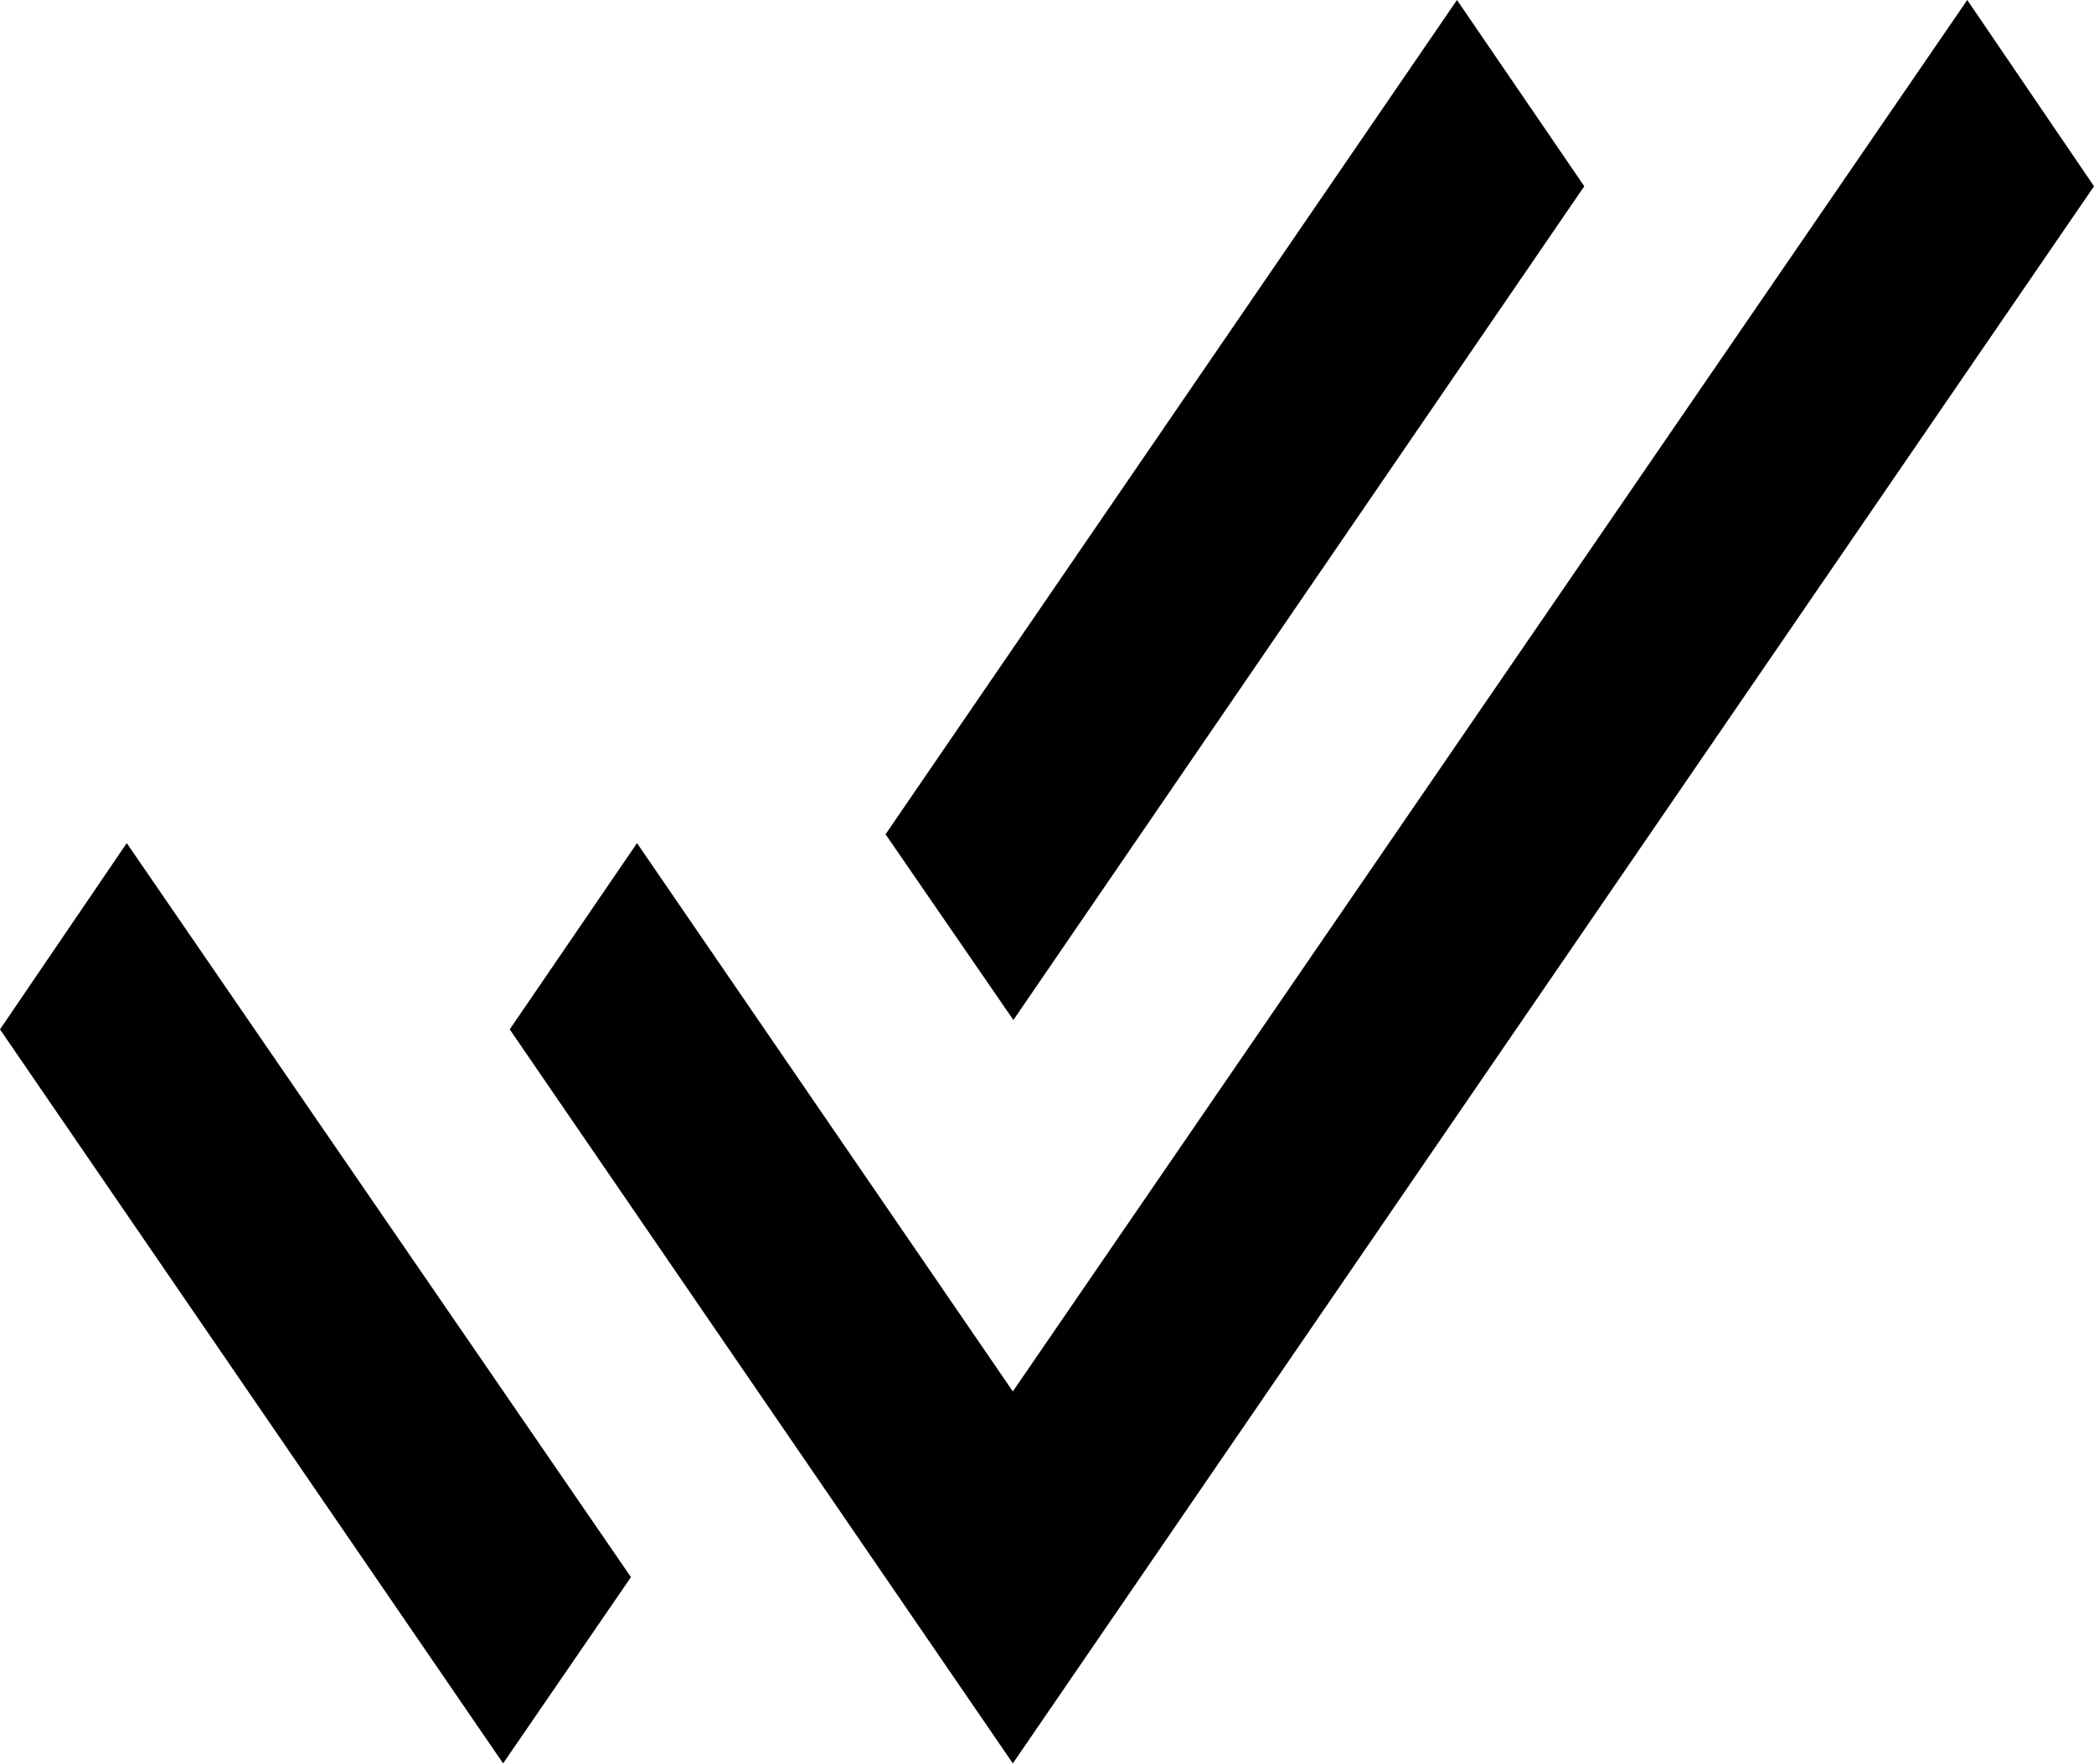
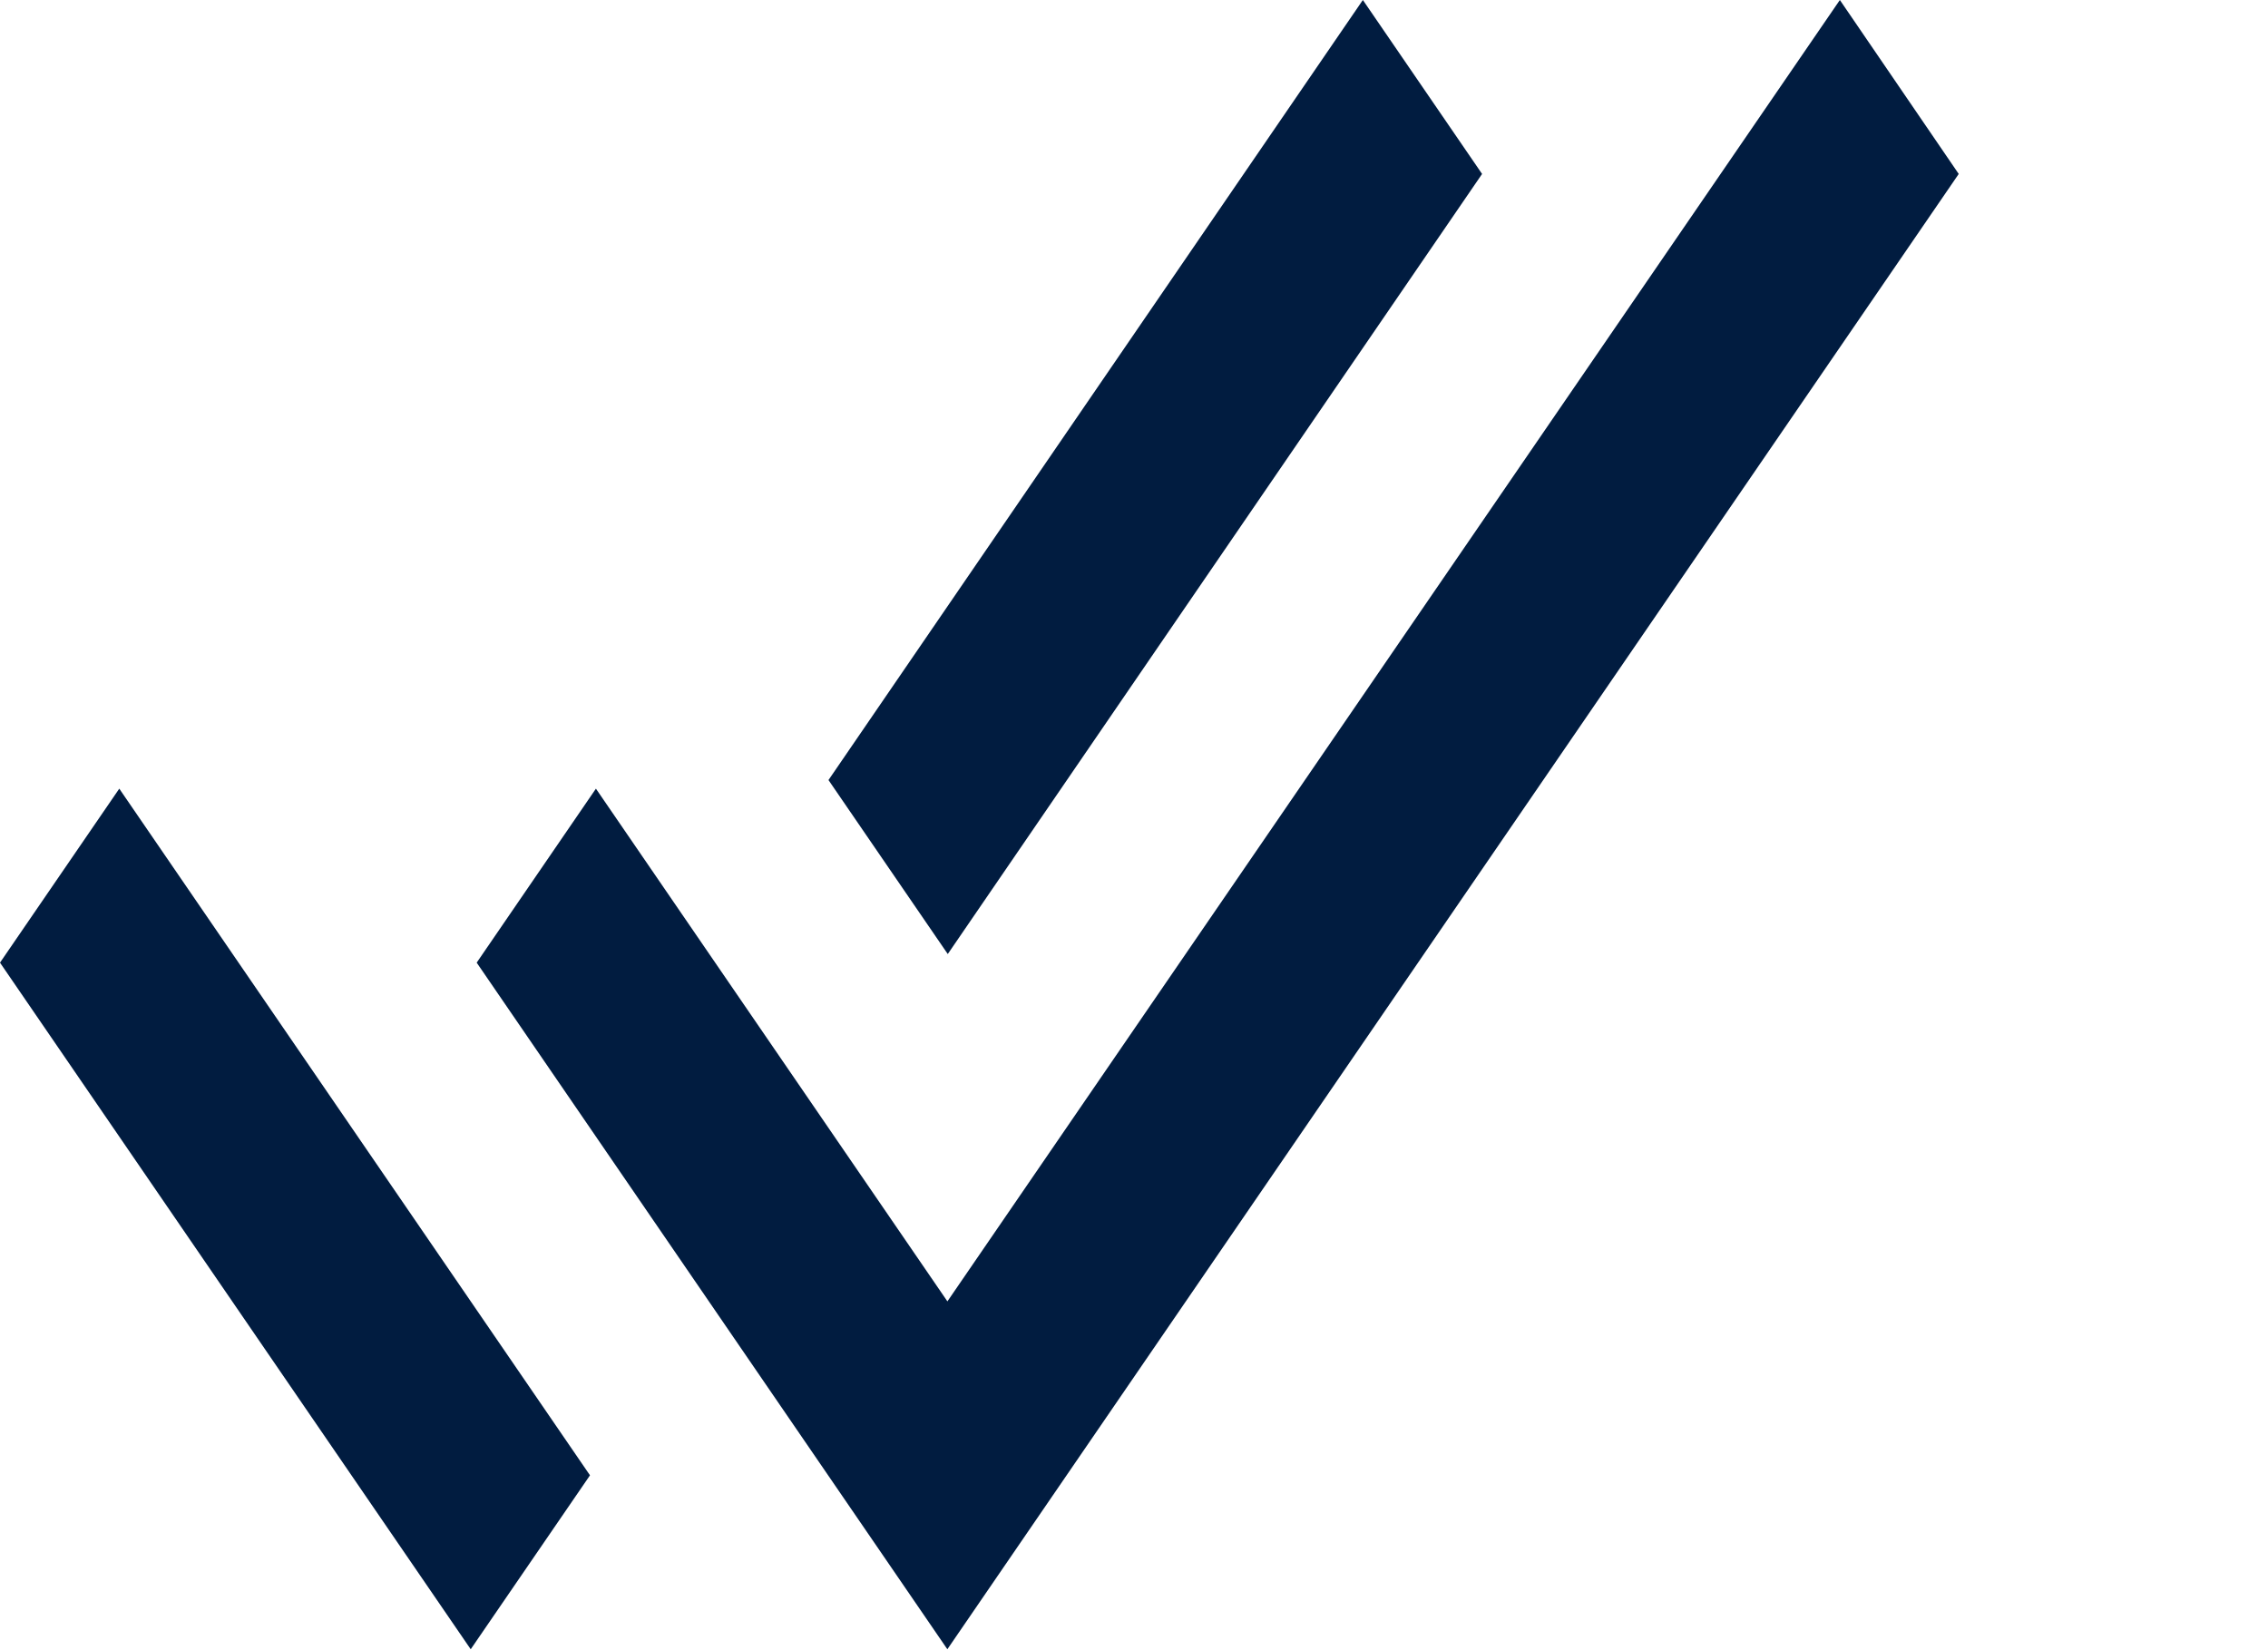
- <svg xmlns="http://www.w3.org/2000/svg" viewBox="0 0 38 32" fill="none">
-   <path d="M28.75 3.38 26.44 0 16.07 15.14l2.32 3.37L28.75 3.38ZM35.7 0 18.38 25.25l-6.82-9.95-2.31 3.38L18.38 32 38 3.38 35.7 0ZM0 18.68 9.13 32l2.32-3.38L2.3 15.3 0 18.68Z" fill="currentColor" />
+ <svg xmlns="http://www.w3.org/2000/svg" width="44" height="32" fill="none">
+   <path fill="#011C40" d="M28.753 3.375 26.44 0 16.073 15.135l2.314 3.376L28.753 3.375ZM35.694 0 18.38 25.25l-6.819-9.948-2.313 3.376L18.379 32 38 3.375 35.694 0ZM0 18.678 9.132 32l2.314-3.375-9.132-13.323L0 18.678Z" />
</svg>
